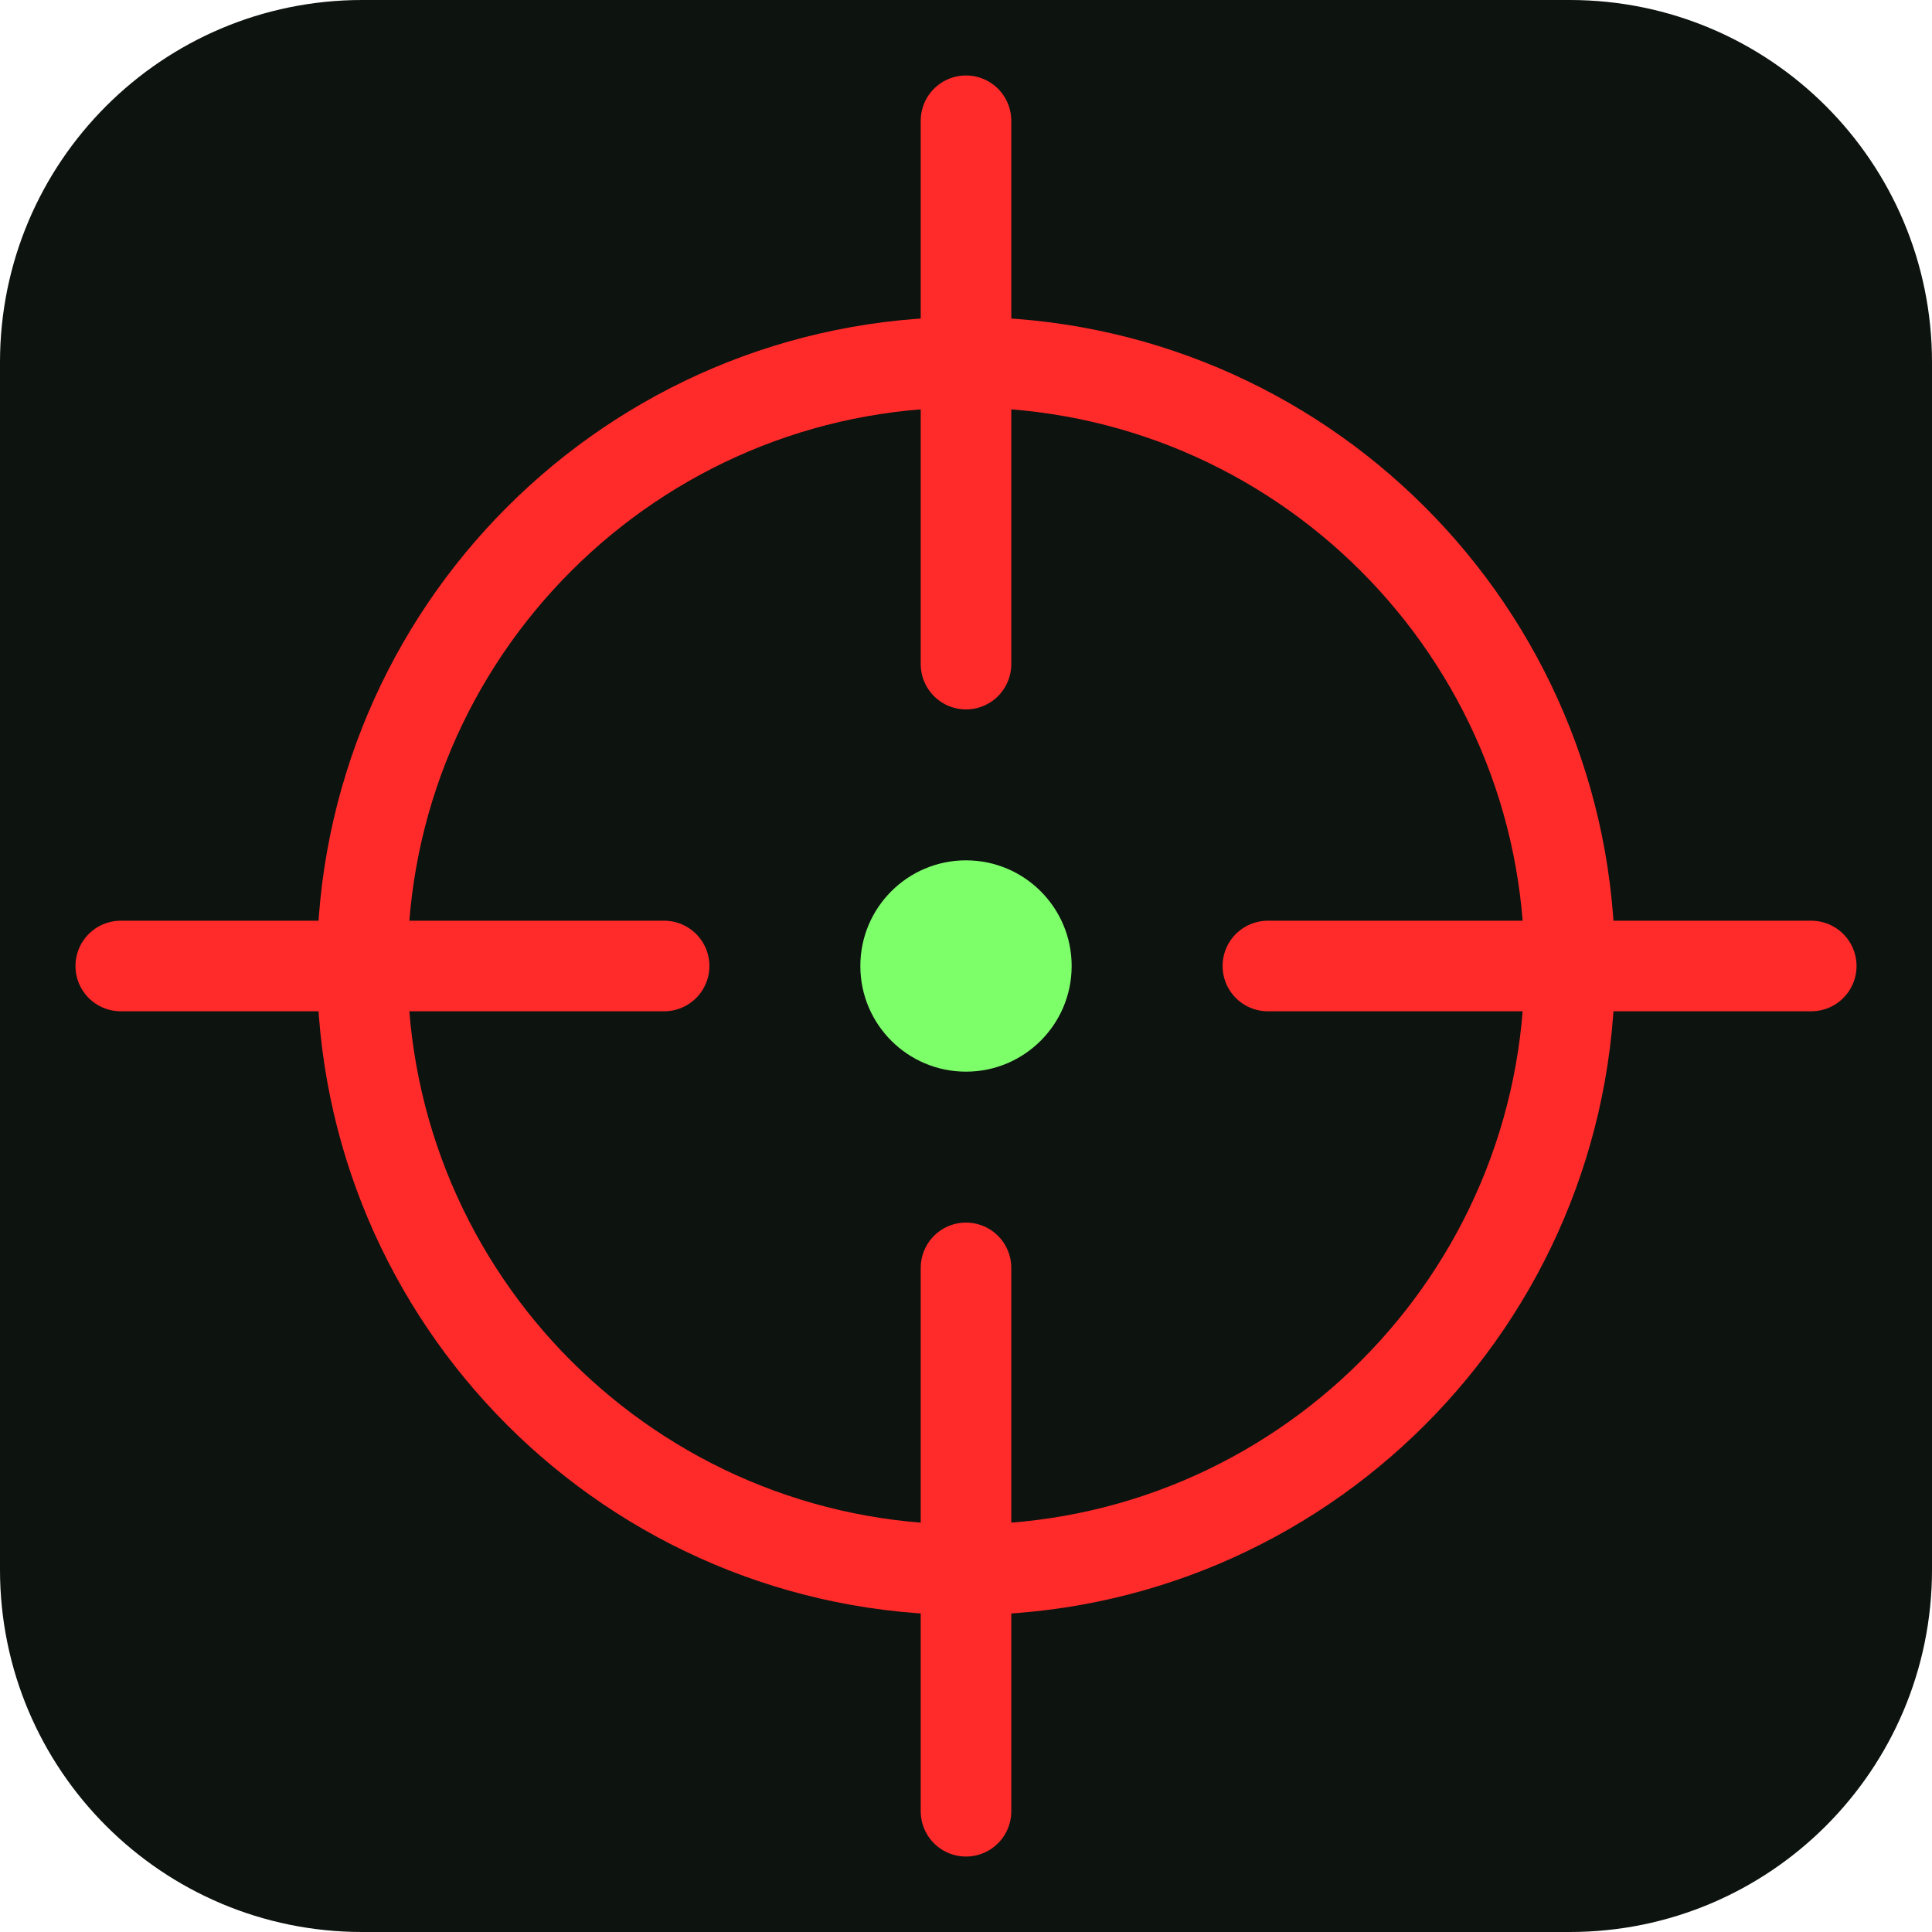
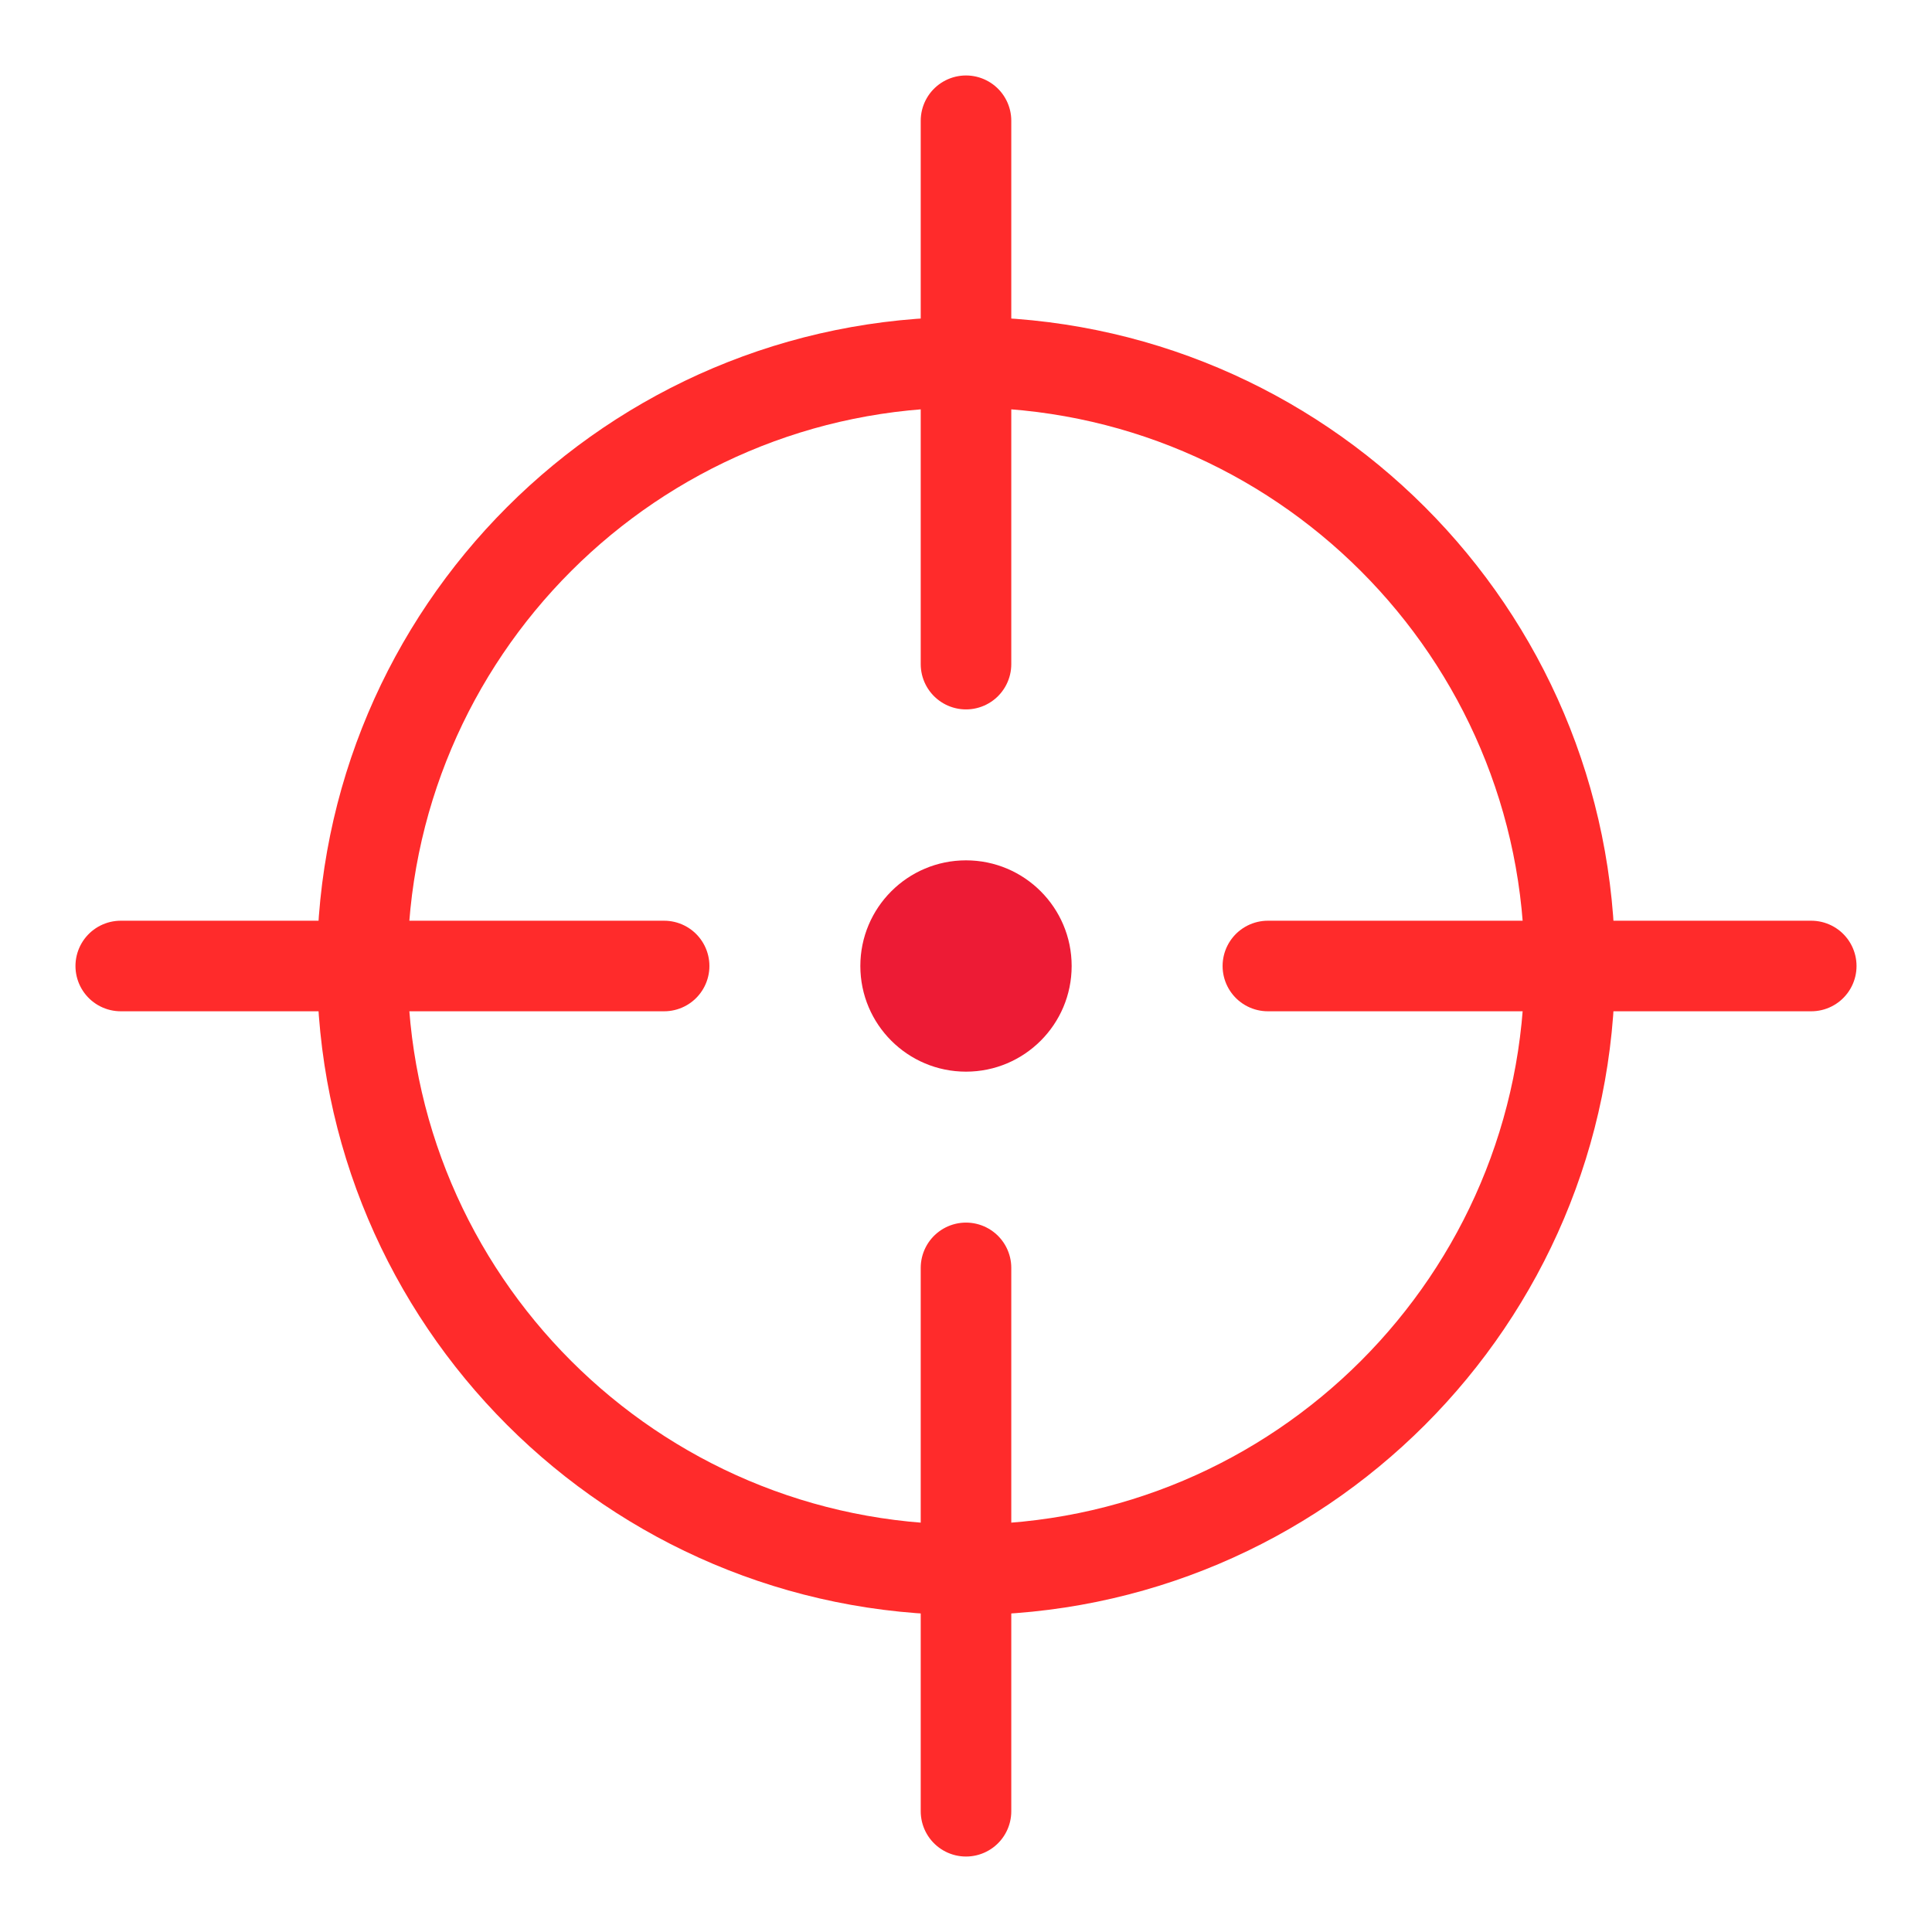
- <svg xmlns="http://www.w3.org/2000/svg" viewBox="0 0 64 64">
-   <rect width="64" height="64" rx="12" fill="#0d130f" />
-   <circle cx="32" cy="32" r="20" fill="none" stroke="#ff2b2b" stroke-width="3" />
-   <g stroke="#ff2b2b" stroke-width="3" stroke-linecap="round">
-     <line x1="32" y1="4" x2="32" y2="22" />
-     <line x1="32" y1="42" x2="32" y2="60" />
-     <line x1="4" y1="32" x2="22" y2="32" />
-     <line x1="42" y1="32" x2="60" y2="32" />
+ <svg xmlns="http://www.w3.org/2000/svg" id="Layer_1" version="1.1" viewBox="0 0 64 64">
+   <defs>
+     <style>
+       .st0, .st1 {
+         fill: none;
+         stroke: #ff2b2b;
+         stroke-width: 3px;
+       }
+ 
+       .st1 {
+         stroke-linecap: round;
+       }
+ 
+       .st2 {
+         fill: #ed1b35;
+       }
+     </style>
+   </defs>
+   <circle class="st0" cx="32" cy="32" r="20" />
+   <g>
+     <line class="st1" x1="32" y1="4" x2="32" y2="22" />
+     <line class="st1" x1="32" y1="42" x2="32" y2="60" />
+     <line class="st1" x1="4" y1="32" x2="22" y2="32" />
+     <line class="st1" x1="42" y1="32" x2="60" y2="32" />
  </g>
-   <circle cx="32" cy="32" r="3.5" fill="#7dff6a" />
+   <circle class="st2" cx="32" cy="32" r="3.5" />
</svg>
